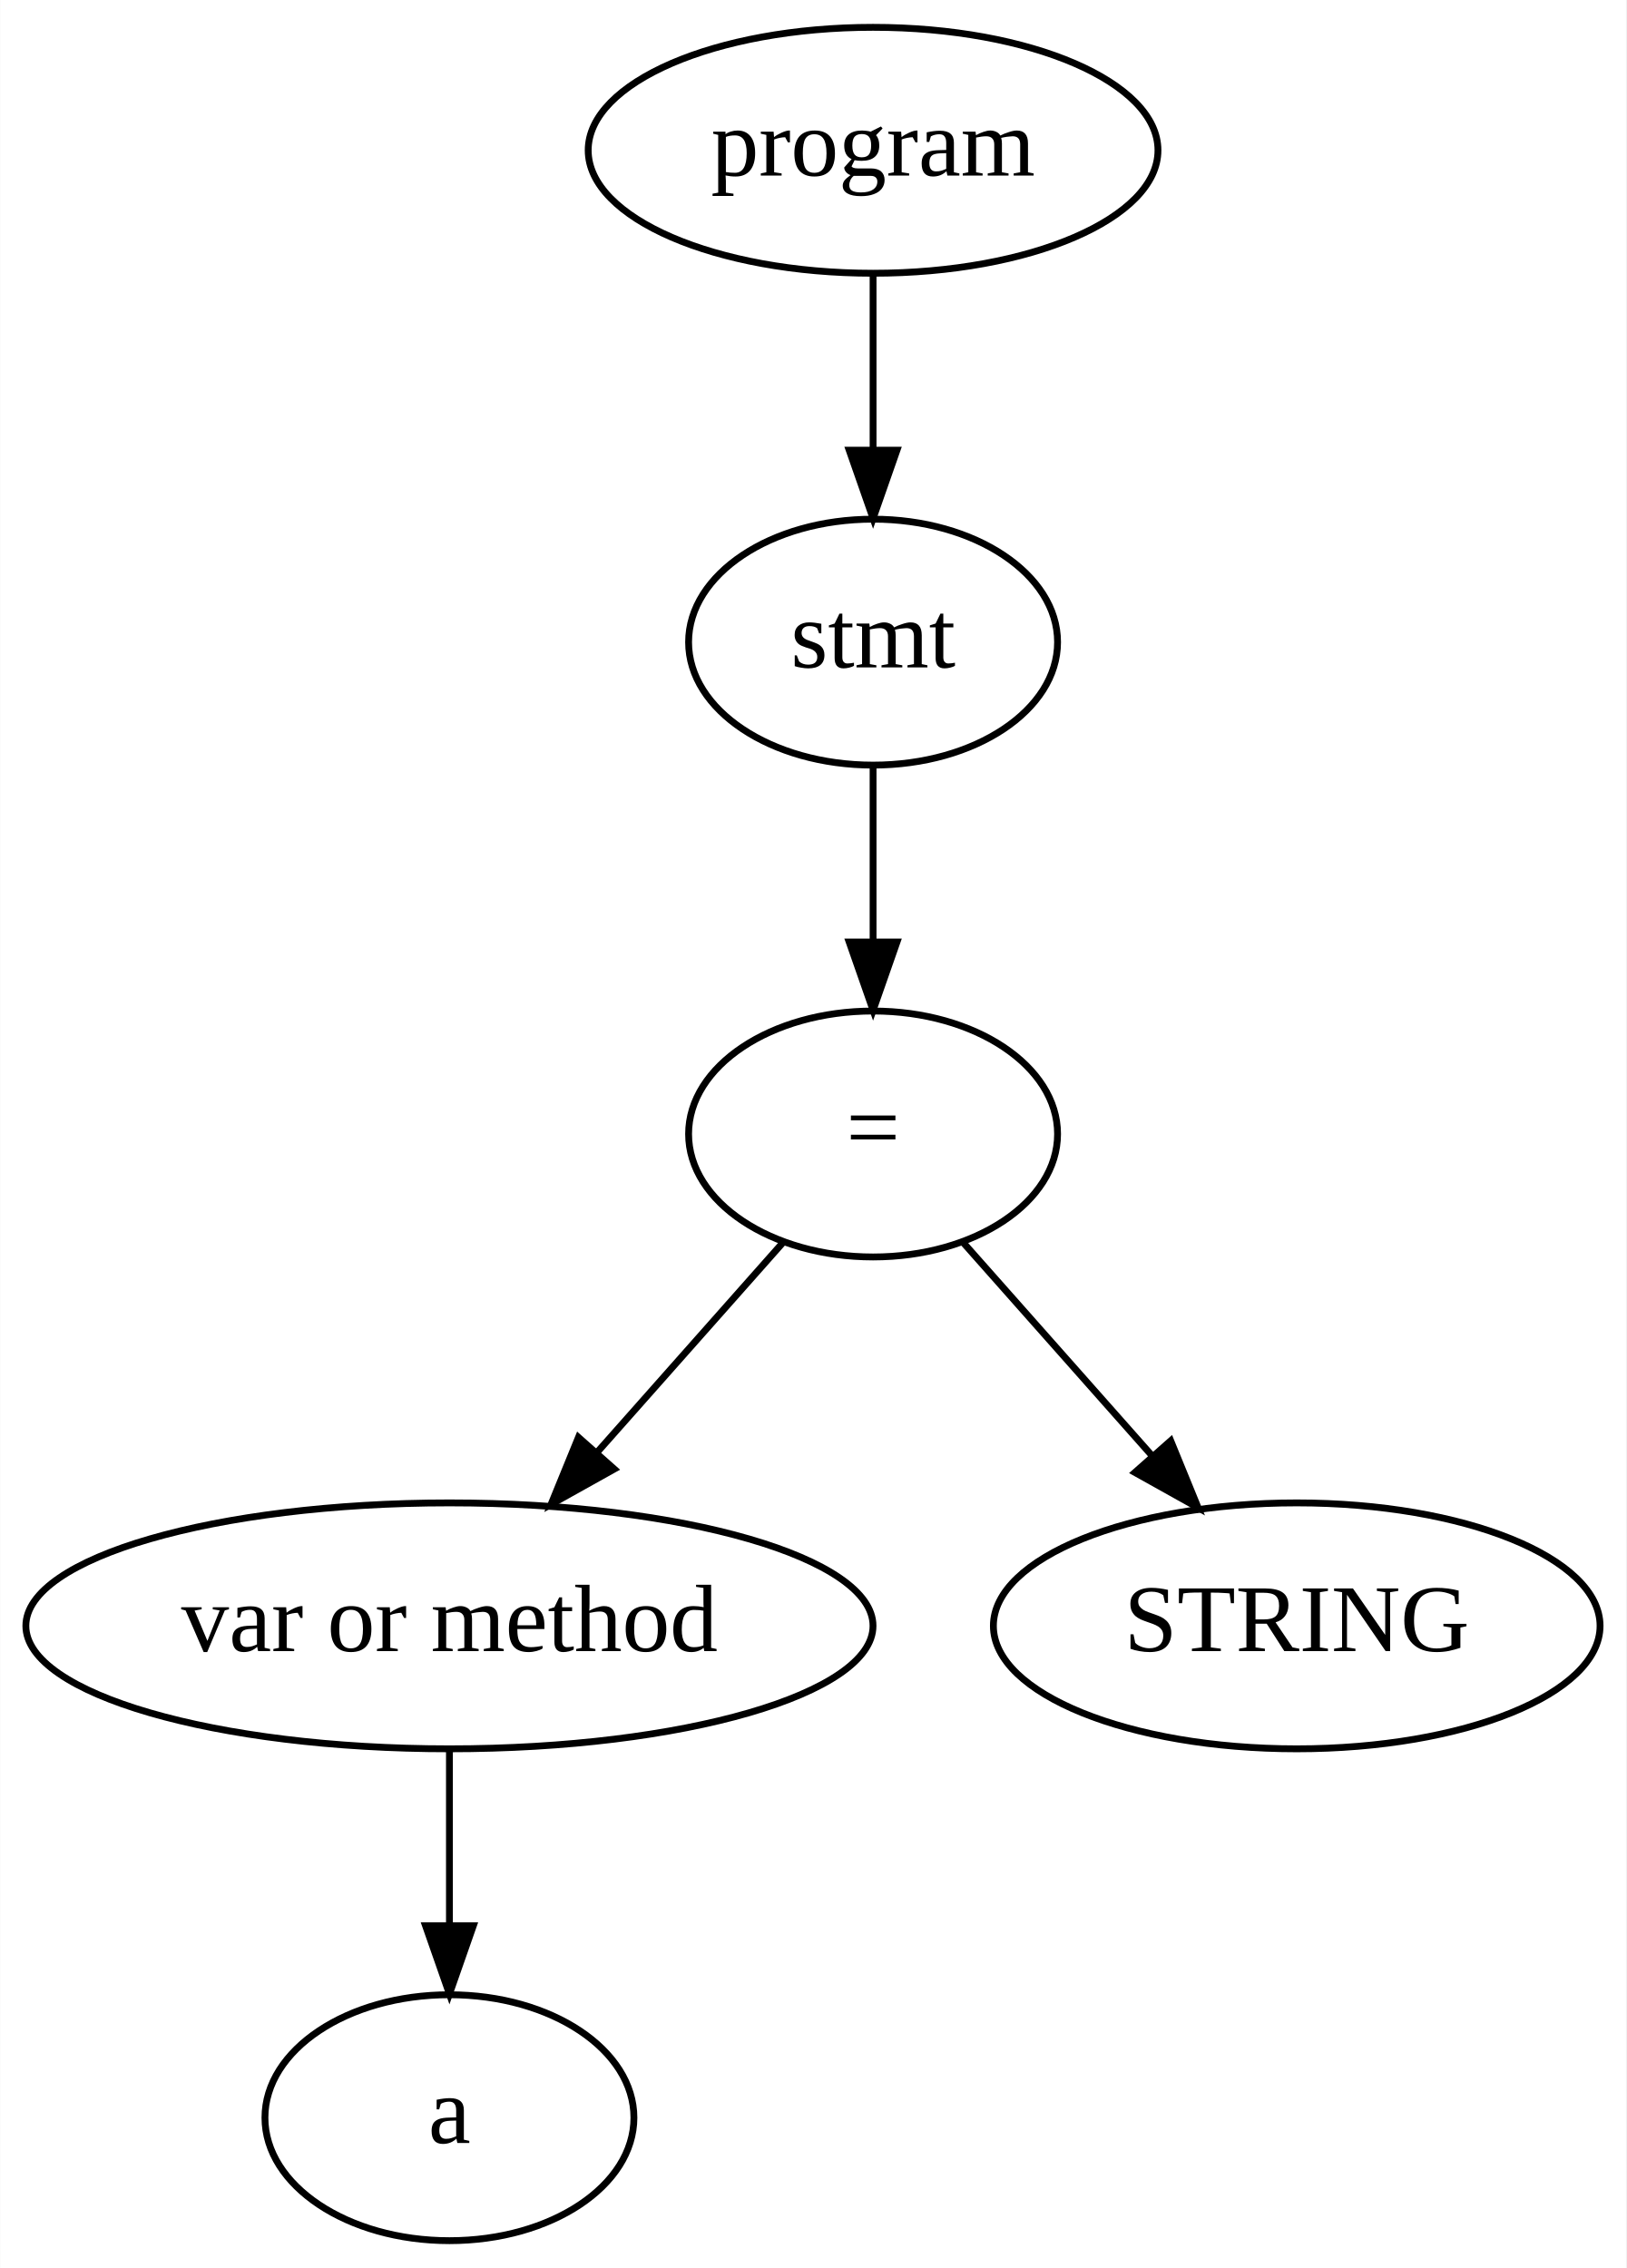
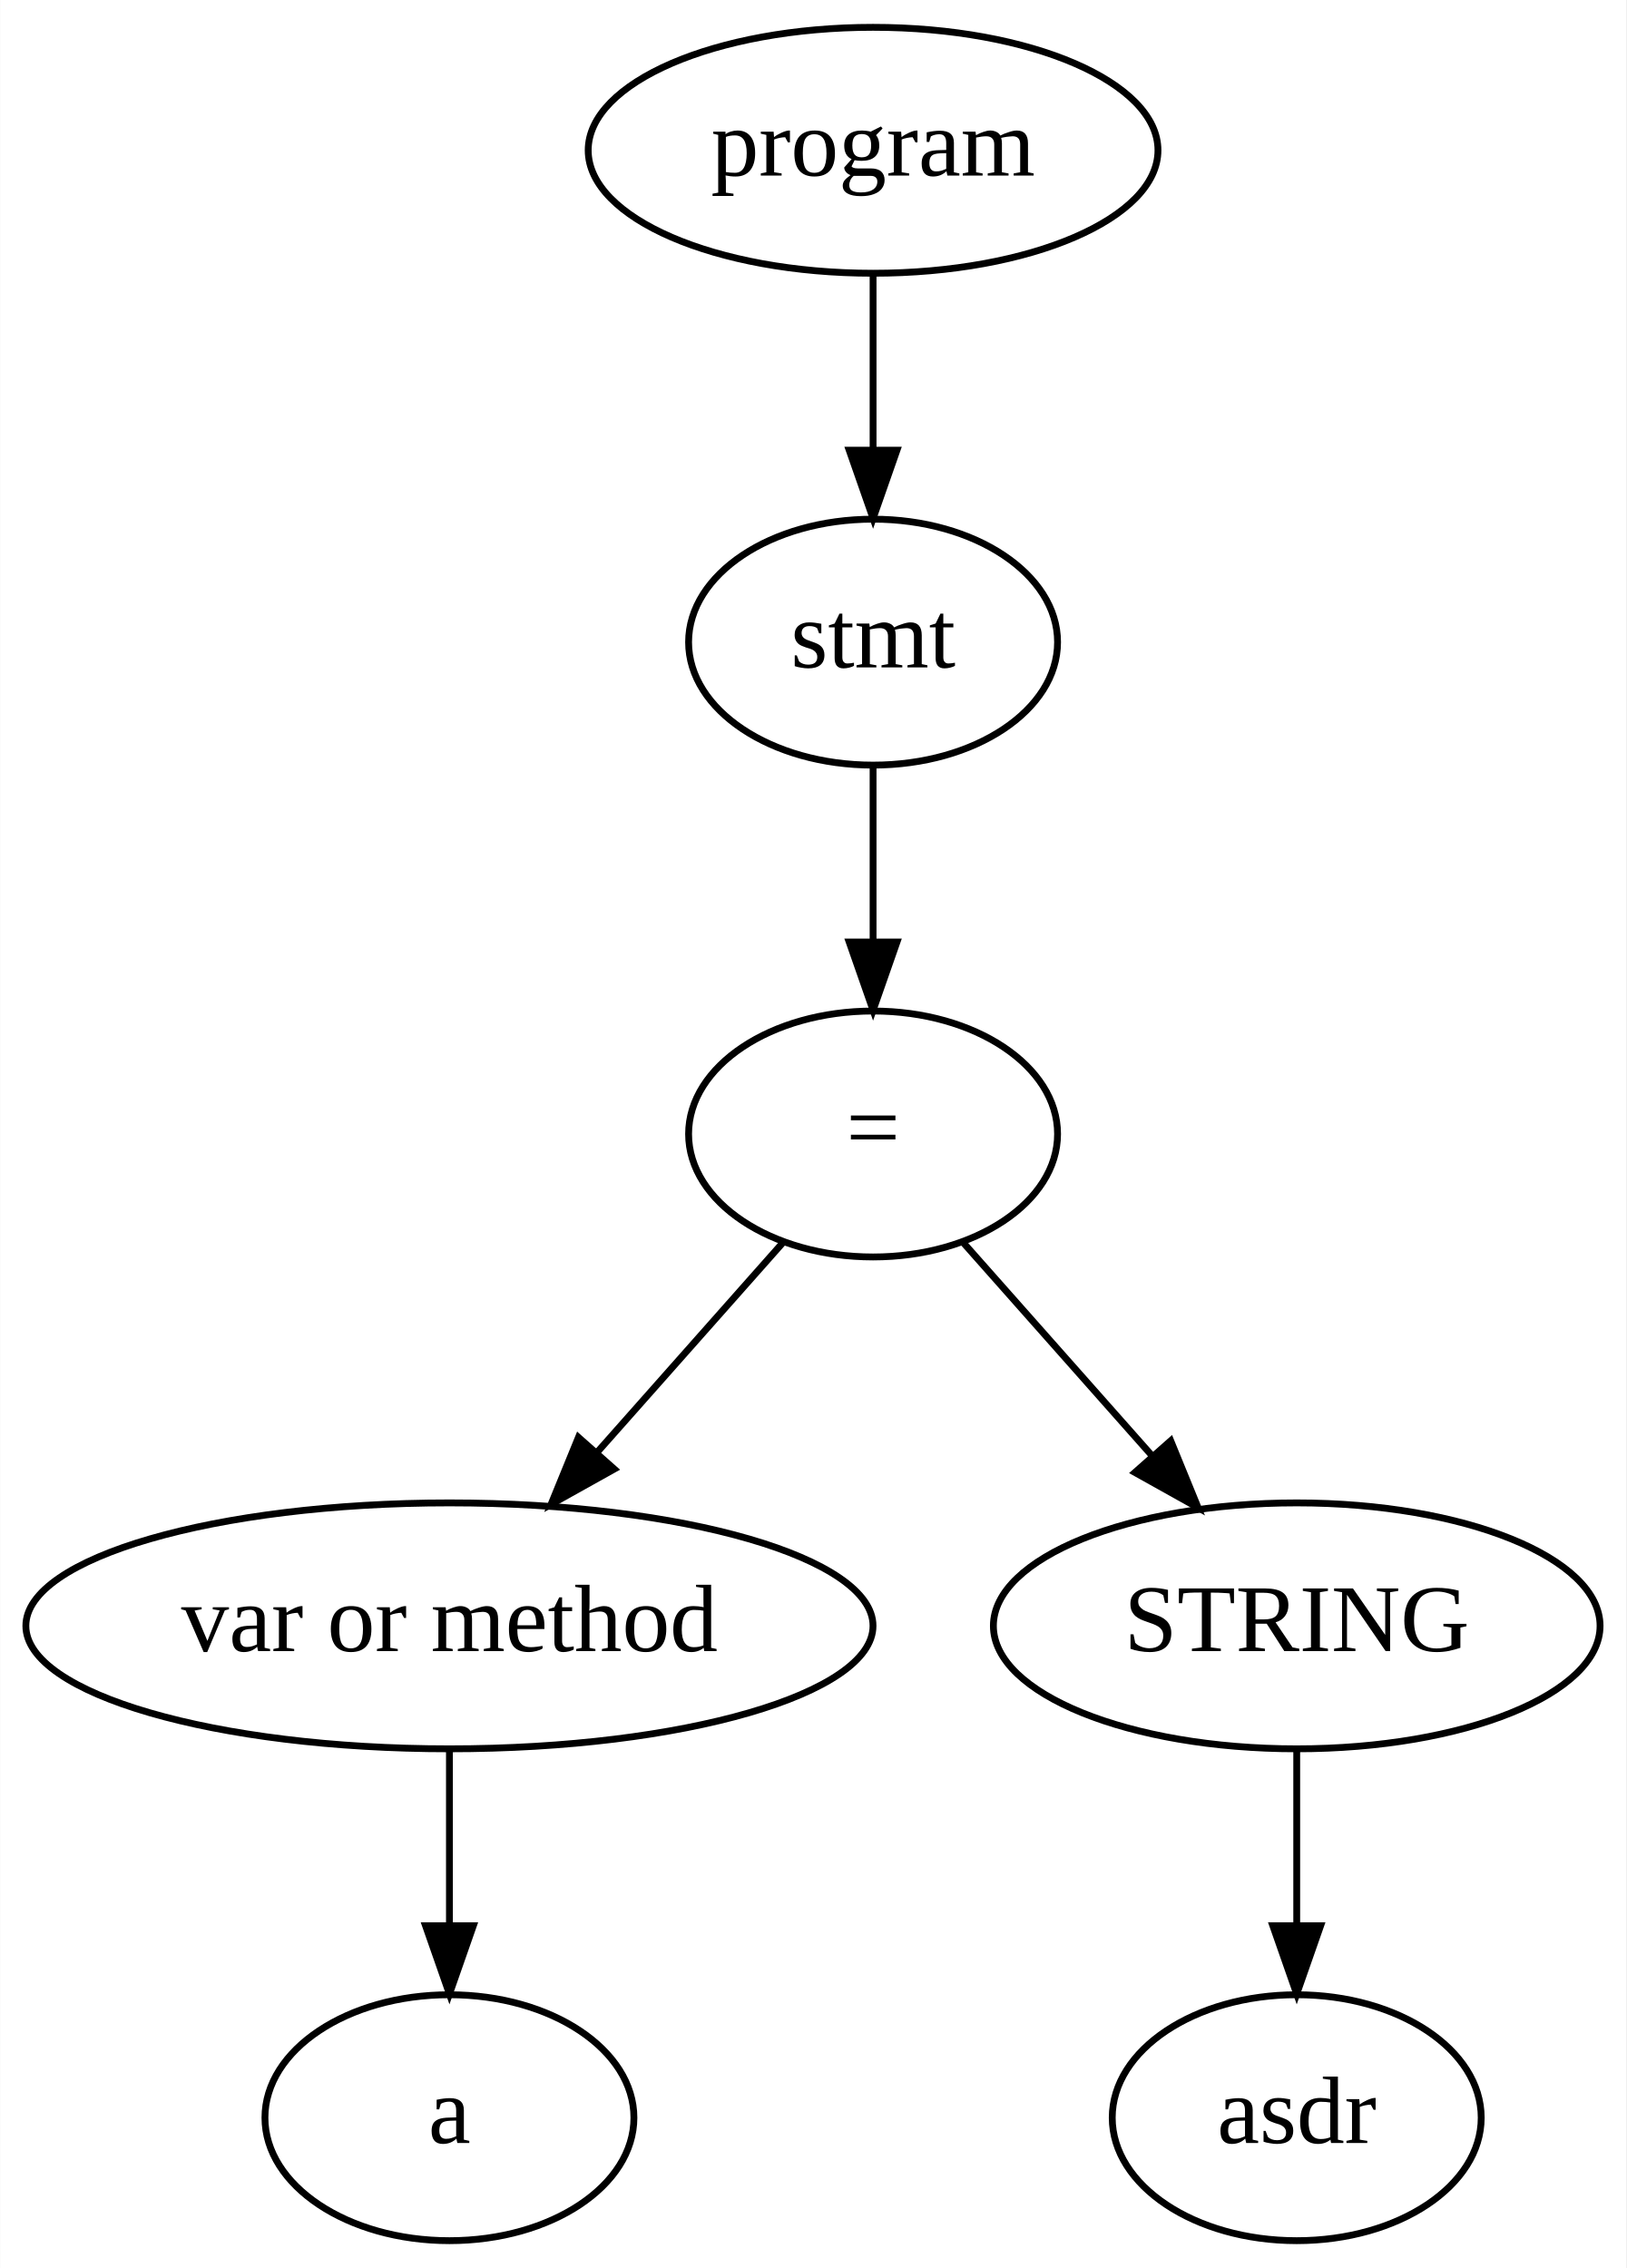
<svg xmlns="http://www.w3.org/2000/svg" width="238pt" height="332pt" viewBox="0.00 0.00 237.94 332.00">
  <g id="graph0" class="graph" transform="scale(1 1) rotate(0) translate(4 328)">
    <polygon fill="white" stroke="none" points="-4,4 -4,-328 233.941,-328 233.941,4 -4,4" />
    <g id="node1" class="node">
      <ellipse fill="none" stroke="black" cx="123.745" cy="-306" rx="41.693" ry="18" />
      <text text-anchor="middle" x="123.745" y="-302.3" font-family="Times New Roman,serif" font-size="14.00">program</text>
    </g>
    <g id="node2" class="node">
      <ellipse fill="none" stroke="black" cx="123.745" cy="-234" rx="27" ry="18" />
      <text text-anchor="middle" x="123.745" y="-230.3" font-family="Times New Roman,serif" font-size="14.00">stmt</text>
    </g>
-     <g id="edge5" class="edge">
+     <g id="edge6" class="edge">
      <path fill="none" stroke="black" d="M123.745,-287.697C123.745,-279.983 123.745,-270.712 123.745,-262.112" />
      <polygon fill="black" stroke="black" points="127.245,-262.104 123.745,-252.104 120.245,-262.104 127.245,-262.104" />
    </g>
    <g id="node3" class="node">
      <ellipse fill="none" stroke="black" cx="123.745" cy="-162" rx="27" ry="18" />
      <text text-anchor="middle" x="123.745" y="-158.3" font-family="Times New Roman,serif" font-size="14.00">=</text>
    </g>
-     <g id="edge4" class="edge">
+     <g id="edge5" class="edge">
      <path fill="none" stroke="black" d="M123.745,-215.697C123.745,-207.983 123.745,-198.712 123.745,-190.112" />
      <polygon fill="black" stroke="black" points="127.245,-190.104 123.745,-180.104 120.245,-190.104 127.245,-190.104" />
    </g>
    <g id="node4" class="node">
      <ellipse fill="none" stroke="black" cx="61.745" cy="-90" rx="61.99" ry="18" />
      <text text-anchor="middle" x="61.745" y="-86.3" font-family="Times New Roman,serif" font-size="14.00">var or method</text>
    </g>
-     <g id="edge2" class="edge">
+     <g id="edge3" class="edge">
      <path fill="none" stroke="black" d="M110.596,-146.155C102.665,-137.2 92.369,-125.576 83.275,-115.309" />
      <polygon fill="black" stroke="black" points="85.865,-112.954 76.615,-107.789 80.625,-117.596 85.865,-112.954" />
    </g>
    <g id="node6" class="node">
      <ellipse fill="none" stroke="black" cx="185.745" cy="-90" rx="44.393" ry="18" />
      <text text-anchor="middle" x="185.745" y="-86.3" font-family="Times New Roman,serif" font-size="14.00">STRING</text>
    </g>
-     <g id="edge3" class="edge">
+     <g id="edge4" class="edge">
      <path fill="none" stroke="black" d="M136.893,-146.155C144.938,-137.072 155.415,-125.243 164.603,-114.87" />
      <polygon fill="black" stroke="black" points="167.306,-117.097 171.316,-107.29 162.065,-112.456 167.306,-117.097" />
    </g>
    <g id="node5" class="node">
      <ellipse fill="none" stroke="black" cx="61.745" cy="-18" rx="27" ry="18" />
      <text text-anchor="middle" x="61.745" y="-14.3" font-family="Times New Roman,serif" font-size="14.00">a</text>
    </g>
    <g id="edge1" class="edge">
      <path fill="none" stroke="black" d="M61.745,-71.697C61.745,-63.983 61.745,-54.712 61.745,-46.112" />
      <polygon fill="black" stroke="black" points="65.245,-46.104 61.745,-36.104 58.245,-46.104 65.245,-46.104" />
    </g>
+     <g id="node7" class="node">
+       <ellipse fill="none" stroke="black" cx="185.745" cy="-18" rx="27" ry="18" />
+       <text text-anchor="middle" x="185.745" y="-14.3" font-family="Times New Roman,serif" font-size="14.00">asdr</text>
+     </g>
+     <g id="edge2" class="edge">
+       <path fill="none" stroke="black" d="M185.745,-71.697C185.745,-63.983 185.745,-54.712 185.745,-46.112" />
+       <polygon fill="black" stroke="black" points="189.245,-46.104 185.745,-36.104 182.245,-46.104 189.245,-46.104" />
+     </g>
  </g>
</svg>
